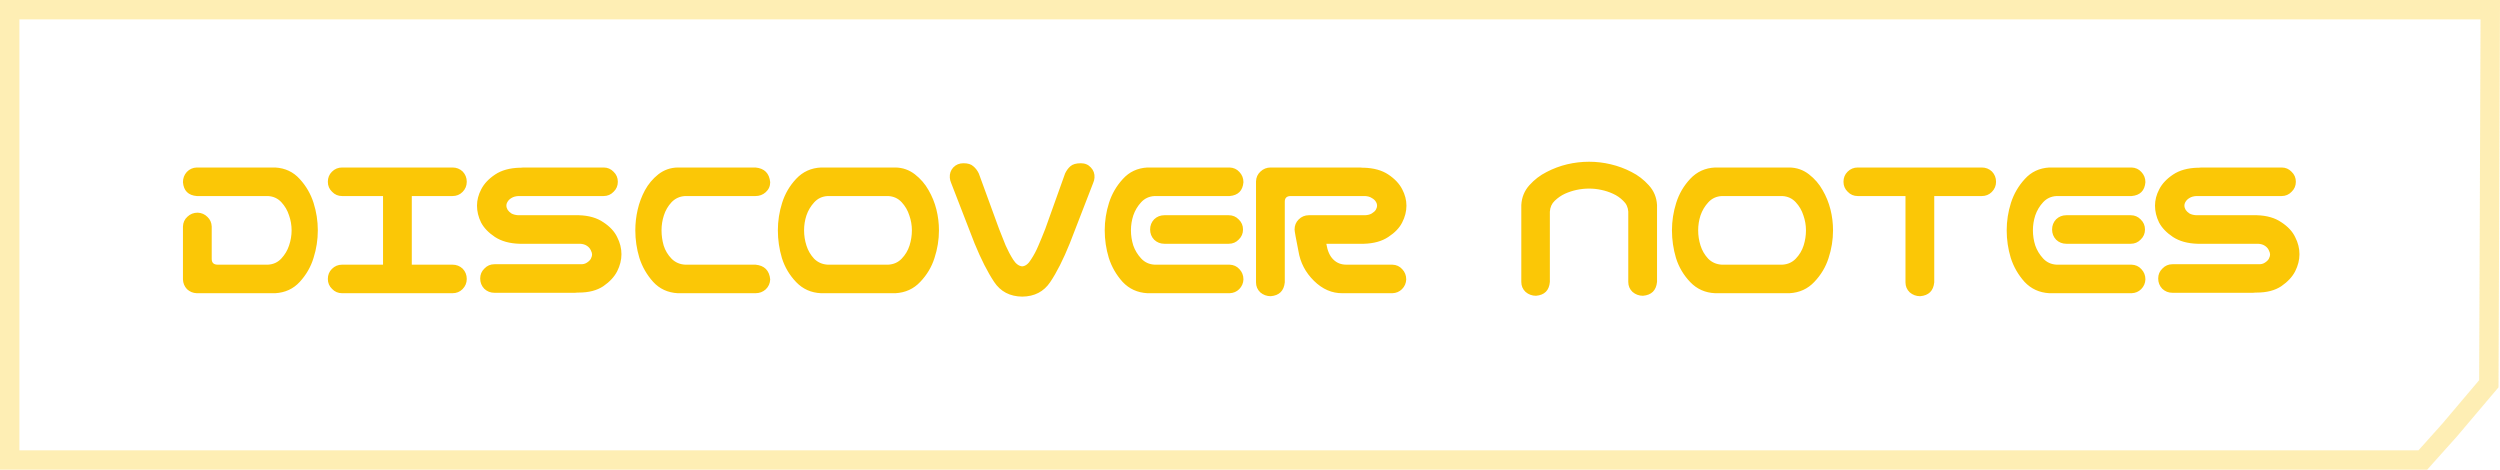
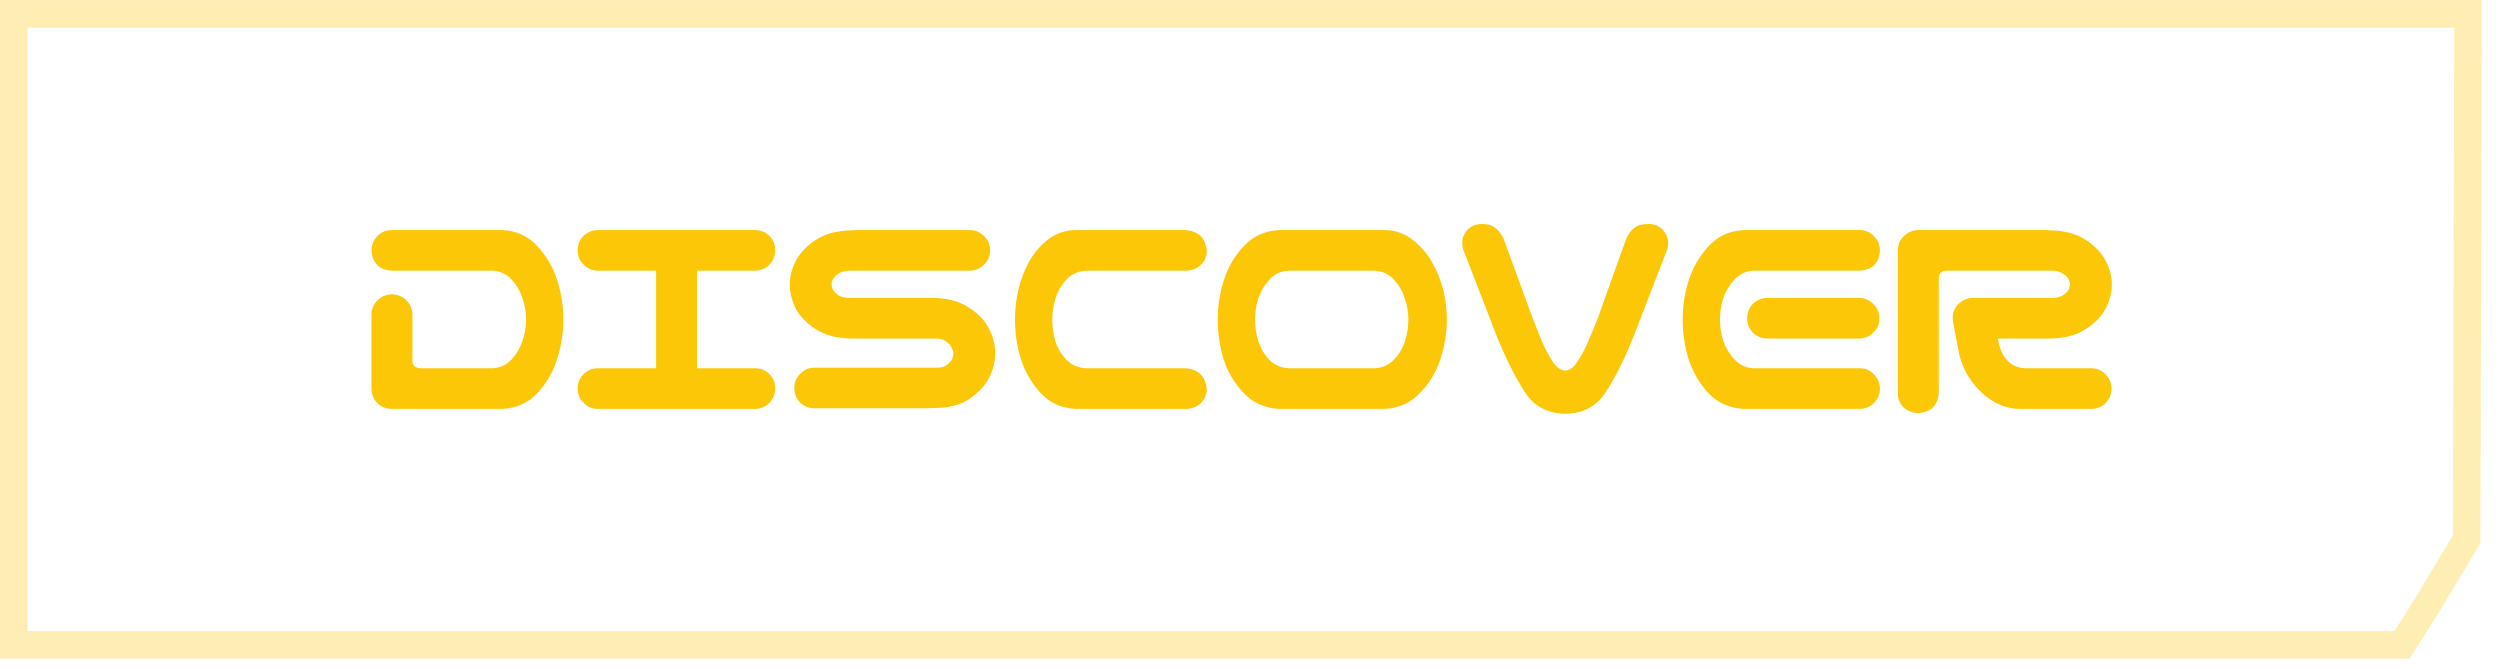
- <svg xmlns="http://www.w3.org/2000/svg" width="165" height="31" viewBox="0 0 165 31" fill="none">
-   <path d="M0.64 30.36V0.64H164.358L164.263 25.327L161.672 28.389L159.907 30.36H0.64Z" stroke="#FBC706" stroke-opacity="0.3" stroke-width="1.28" />
-   <path d="M18.164 11.055C18.82 11.092 19.359 11.346 19.781 11.814C20.203 12.274 20.507 12.799 20.695 13.389C20.882 13.98 20.976 14.585 20.976 15.203C20.976 15.822 20.882 16.427 20.695 17.017C20.517 17.608 20.212 18.138 19.781 18.607C19.359 19.066 18.82 19.314 18.164 19.352H12.989C12.736 19.343 12.52 19.253 12.342 19.085C12.173 18.907 12.084 18.691 12.075 18.438V14.95C12.084 14.688 12.182 14.472 12.37 14.303C12.557 14.125 12.782 14.036 13.045 14.036C13.298 14.046 13.514 14.139 13.692 14.318C13.87 14.486 13.964 14.697 13.973 14.95V17.088C13.973 17.341 14.104 17.468 14.367 17.468H17.686C18.042 17.449 18.337 17.313 18.571 17.06C18.806 16.807 18.974 16.521 19.078 16.202C19.19 15.874 19.246 15.541 19.246 15.203C19.246 14.866 19.19 14.538 19.078 14.219C18.974 13.891 18.806 13.6 18.571 13.347C18.337 13.094 18.042 12.958 17.686 12.939H12.989C12.426 12.893 12.121 12.588 12.075 12.025C12.075 11.763 12.159 11.538 12.328 11.35C12.506 11.163 12.726 11.064 12.989 11.055H18.164ZM21.638 18.41C21.638 18.147 21.727 17.927 21.905 17.749C22.092 17.561 22.317 17.468 22.58 17.468H25.28V12.939H22.58C22.317 12.939 22.097 12.846 21.919 12.658C21.731 12.48 21.638 12.26 21.638 11.997C21.638 11.735 21.727 11.514 21.905 11.336C22.092 11.149 22.317 11.055 22.58 11.055H29.864C30.127 11.055 30.352 11.144 30.539 11.322C30.717 11.51 30.806 11.735 30.806 11.997C30.806 12.26 30.713 12.485 30.525 12.672C30.347 12.85 30.127 12.939 29.864 12.939H27.178V17.468H29.864C30.127 17.468 30.352 17.557 30.539 17.735C30.717 17.922 30.806 18.147 30.806 18.41C30.806 18.672 30.713 18.897 30.525 19.085C30.347 19.263 30.127 19.352 29.864 19.352H22.58C22.317 19.352 22.097 19.258 21.919 19.071C21.731 18.892 21.638 18.672 21.638 18.41ZM40.777 11.997C40.777 12.26 40.684 12.48 40.496 12.658C40.318 12.846 40.097 12.939 39.835 12.939H34.21C34.032 12.949 33.882 12.991 33.76 13.066C33.648 13.132 33.563 13.211 33.507 13.305C33.451 13.389 33.422 13.478 33.422 13.572C33.422 13.666 33.451 13.76 33.507 13.853C33.563 13.938 33.648 14.018 33.76 14.092C33.882 14.158 34.032 14.196 34.21 14.205H38.204C38.86 14.224 39.399 14.378 39.821 14.669C40.252 14.95 40.557 15.278 40.735 15.653C40.922 16.019 41.016 16.394 41.016 16.778C41.016 17.153 40.922 17.528 40.735 17.903C40.547 18.269 40.243 18.597 39.821 18.888C39.399 19.169 38.86 19.31 38.204 19.31H38.119C38.063 19.319 38.007 19.324 37.951 19.324H32.635C32.373 19.324 32.148 19.235 31.96 19.057C31.782 18.869 31.693 18.644 31.693 18.382C31.693 18.119 31.787 17.899 31.974 17.721C32.152 17.533 32.373 17.439 32.635 17.439H38.288C38.466 17.449 38.612 17.416 38.724 17.341C38.846 17.266 38.935 17.182 38.991 17.088C39.047 16.985 39.076 16.882 39.076 16.778C39.076 16.713 39.047 16.624 38.991 16.511C38.935 16.389 38.846 16.291 38.724 16.216C38.612 16.141 38.466 16.099 38.288 16.089H34.294C33.638 16.071 33.094 15.921 32.663 15.639C32.241 15.358 31.937 15.039 31.749 14.683C31.571 14.318 31.482 13.947 31.482 13.572C31.482 13.207 31.576 12.846 31.763 12.489C31.951 12.124 32.255 11.8 32.677 11.519C33.099 11.238 33.638 11.088 34.294 11.069H34.379C34.435 11.06 34.491 11.055 34.547 11.055H39.835C40.097 11.055 40.318 11.149 40.496 11.336C40.684 11.514 40.777 11.735 40.777 11.997ZM45.221 12.939C44.865 12.958 44.565 13.094 44.322 13.347C44.087 13.6 43.918 13.891 43.815 14.219C43.712 14.538 43.661 14.866 43.661 15.203C43.661 15.541 43.708 15.874 43.801 16.202C43.904 16.53 44.078 16.821 44.322 17.074C44.565 17.317 44.865 17.449 45.221 17.468H49.862C50.453 17.524 50.776 17.847 50.833 18.438C50.823 18.7 50.725 18.921 50.537 19.099C50.35 19.267 50.125 19.352 49.862 19.352H45.376H44.729C44.073 19.314 43.534 19.066 43.112 18.607C42.69 18.138 42.386 17.608 42.198 17.017C42.02 16.427 41.931 15.822 41.931 15.203C41.931 14.744 41.983 14.289 42.086 13.839C42.189 13.389 42.348 12.963 42.564 12.56C42.789 12.147 43.084 11.796 43.45 11.505C43.825 11.214 44.251 11.064 44.729 11.055H44.996H49.862C50.453 11.111 50.776 11.435 50.833 12.025C50.833 12.288 50.734 12.508 50.537 12.686C50.35 12.855 50.125 12.939 49.862 12.939H45.221ZM59.102 11.055C59.58 11.064 60.007 11.214 60.382 11.505C60.757 11.796 61.056 12.143 61.282 12.546C61.516 12.949 61.689 13.375 61.802 13.825C61.914 14.275 61.971 14.735 61.971 15.203C61.971 15.822 61.872 16.432 61.675 17.032C61.488 17.622 61.174 18.147 60.733 18.607C60.302 19.066 59.758 19.314 59.102 19.352H54.194C53.538 19.324 52.989 19.08 52.549 18.621C52.108 18.161 51.794 17.632 51.606 17.032C51.428 16.432 51.339 15.822 51.339 15.203C51.339 14.585 51.433 13.98 51.62 13.389C51.808 12.789 52.117 12.26 52.549 11.8C52.989 11.332 53.538 11.083 54.194 11.055H54.461H58.835H59.102ZM58.624 17.468C58.98 17.449 59.275 17.317 59.51 17.074C59.753 16.821 59.927 16.53 60.03 16.202C60.133 15.874 60.185 15.541 60.185 15.203C60.185 14.866 60.128 14.538 60.016 14.219C59.913 13.891 59.744 13.6 59.51 13.347C59.275 13.094 58.98 12.958 58.624 12.939H54.63C54.274 12.958 53.978 13.094 53.744 13.347C53.51 13.6 53.336 13.891 53.224 14.219C53.12 14.538 53.069 14.866 53.069 15.203C53.069 15.541 53.12 15.874 53.224 16.202C53.327 16.53 53.495 16.821 53.73 17.074C53.974 17.317 54.274 17.449 54.63 17.468H58.624ZM65.613 18.607C65.182 17.96 64.751 17.111 64.32 16.061L62.773 12.068C62.726 11.964 62.698 11.852 62.688 11.73C62.669 11.467 62.745 11.242 62.913 11.055C63.091 10.867 63.316 10.774 63.588 10.774C63.879 10.774 64.094 10.839 64.235 10.971C64.385 11.092 64.507 11.252 64.601 11.449L65.937 15.105C66.087 15.489 66.232 15.855 66.373 16.202C66.523 16.539 66.687 16.849 66.865 17.13C67.043 17.411 67.245 17.561 67.469 17.58C67.685 17.561 67.877 17.411 68.046 17.13C68.234 16.849 68.398 16.539 68.538 16.202C68.688 15.855 68.838 15.489 68.988 15.105L70.296 11.449C70.39 11.252 70.507 11.092 70.648 10.971C70.798 10.839 71.027 10.774 71.337 10.774C71.609 10.774 71.829 10.867 71.998 11.055C72.176 11.242 72.255 11.467 72.237 11.73C72.227 11.852 72.199 11.964 72.152 12.068L70.606 16.061C70.174 17.13 69.743 17.983 69.312 18.621C68.89 19.249 68.276 19.567 67.469 19.577C66.654 19.567 66.035 19.244 65.613 18.607ZM75.725 11.055H76.372H81.153C81.415 11.064 81.631 11.163 81.8 11.35C81.978 11.538 82.067 11.763 82.067 12.025C82.02 12.588 81.715 12.893 81.153 12.939H76.203C75.847 12.958 75.551 13.094 75.317 13.347C75.083 13.6 74.909 13.891 74.797 14.219C74.694 14.538 74.642 14.866 74.642 15.203C74.642 15.541 74.694 15.874 74.797 16.202C74.909 16.521 75.083 16.807 75.317 17.06C75.551 17.313 75.847 17.449 76.203 17.468H81.153C81.415 17.477 81.631 17.575 81.8 17.763C81.978 17.95 82.067 18.175 82.067 18.438C82.058 18.691 81.964 18.907 81.786 19.085C81.617 19.253 81.406 19.343 81.153 19.352H75.992H75.725C75.069 19.314 74.525 19.066 74.094 18.607C73.672 18.138 73.367 17.608 73.18 17.017C73.001 16.427 72.912 15.822 72.912 15.203C72.912 14.585 73.006 13.98 73.194 13.389C73.381 12.799 73.686 12.274 74.108 11.814C74.529 11.346 75.069 11.092 75.725 11.055ZM82.039 15.147C82.039 15.41 81.945 15.63 81.758 15.808C81.579 15.996 81.359 16.089 81.097 16.089H76.85C76.587 16.089 76.362 16 76.175 15.822C75.997 15.635 75.908 15.41 75.908 15.147C75.908 14.885 75.997 14.66 76.175 14.472C76.362 14.294 76.587 14.205 76.85 14.205H81.097C81.359 14.205 81.579 14.299 81.758 14.486C81.945 14.664 82.039 14.885 82.039 15.147ZM84.796 18.635C84.739 19.197 84.43 19.502 83.868 19.549C83.605 19.549 83.375 19.464 83.178 19.296C82.991 19.117 82.897 18.897 82.897 18.635V11.969C82.907 11.707 83.005 11.491 83.192 11.322C83.38 11.144 83.605 11.055 83.868 11.055H84.557H86.286H89.76C89.816 11.055 89.872 11.06 89.928 11.069H90.013C90.669 11.088 91.208 11.238 91.63 11.519C92.052 11.8 92.357 12.124 92.544 12.489C92.732 12.846 92.825 13.207 92.825 13.572C92.825 13.947 92.732 14.318 92.544 14.683C92.366 15.039 92.061 15.358 91.63 15.639C91.208 15.921 90.669 16.071 90.013 16.089H87.538C87.613 16.558 87.767 16.905 88.002 17.13C88.227 17.355 88.513 17.468 88.86 17.468H91.897C92.16 17.477 92.375 17.575 92.544 17.763C92.722 17.95 92.811 18.175 92.811 18.438C92.802 18.691 92.708 18.907 92.53 19.085C92.361 19.253 92.15 19.343 91.897 19.352H88.607C87.913 19.361 87.285 19.089 86.722 18.536C86.16 17.983 85.817 17.327 85.696 16.567C85.527 15.724 85.442 15.25 85.442 15.147C85.442 14.885 85.532 14.664 85.71 14.486C85.897 14.299 86.122 14.205 86.385 14.205H90.097C90.275 14.196 90.421 14.158 90.533 14.092C90.655 14.018 90.744 13.938 90.8 13.853C90.857 13.76 90.885 13.666 90.885 13.572C90.885 13.478 90.857 13.389 90.8 13.305C90.744 13.211 90.655 13.132 90.533 13.066C90.421 12.991 90.275 12.949 90.097 12.939H86.286H85.161C84.918 12.949 84.796 13.071 84.796 13.305V18.635ZM104.878 10.675C105.366 10.675 105.844 10.732 106.312 10.844C106.791 10.957 107.245 11.125 107.676 11.35C108.108 11.566 108.487 11.857 108.816 12.222C109.153 12.588 109.336 13.024 109.364 13.53V14.121V18.607C109.308 19.169 108.998 19.474 108.436 19.521C108.173 19.521 107.944 19.436 107.747 19.267C107.559 19.089 107.466 18.869 107.466 18.607V13.966C107.447 13.675 107.334 13.436 107.128 13.249C106.931 13.052 106.706 12.897 106.453 12.785C106.209 12.672 105.951 12.588 105.68 12.532C105.417 12.475 105.15 12.447 104.878 12.447C104.606 12.447 104.334 12.475 104.062 12.532C103.8 12.588 103.542 12.672 103.289 12.785C103.045 12.897 102.82 13.052 102.614 13.249C102.417 13.436 102.309 13.675 102.291 13.966V18.607C102.244 19.169 101.939 19.474 101.376 19.521C101.114 19.521 100.884 19.436 100.687 19.267C100.5 19.089 100.406 18.869 100.406 18.607V14.121V13.53C100.434 13.024 100.612 12.588 100.941 12.222C101.269 11.857 101.648 11.566 102.08 11.35C102.511 11.125 102.961 10.957 103.43 10.844C103.908 10.732 104.391 10.675 104.878 10.675ZM118.111 11.055C118.59 11.064 119.016 11.214 119.391 11.505C119.766 11.796 120.066 12.143 120.291 12.546C120.525 12.949 120.699 13.375 120.811 13.825C120.924 14.275 120.98 14.735 120.98 15.203C120.98 15.822 120.882 16.432 120.685 17.032C120.497 17.622 120.183 18.147 119.743 18.607C119.311 19.066 118.768 19.314 118.111 19.352H113.204C112.547 19.324 111.999 19.08 111.558 18.621C111.118 18.161 110.804 17.632 110.616 17.032C110.438 16.432 110.349 15.822 110.349 15.203C110.349 14.585 110.443 13.98 110.63 13.389C110.818 12.789 111.127 12.26 111.558 11.8C111.999 11.332 112.547 11.083 113.204 11.055H113.471H117.844H118.111ZM117.633 17.468C117.99 17.449 118.285 17.317 118.519 17.074C118.763 16.821 118.936 16.53 119.04 16.202C119.143 15.874 119.194 15.541 119.194 15.203C119.194 14.866 119.138 14.538 119.025 14.219C118.922 13.891 118.754 13.6 118.519 13.347C118.285 13.094 117.99 12.958 117.633 12.939H113.64C113.283 12.958 112.988 13.094 112.754 13.347C112.519 13.6 112.346 13.891 112.233 14.219C112.13 14.538 112.079 14.866 112.079 15.203C112.079 15.541 112.13 15.874 112.233 16.202C112.336 16.53 112.505 16.821 112.74 17.074C112.983 17.317 113.283 17.449 113.64 17.468H117.633ZM121.67 11.997C121.67 11.735 121.759 11.514 121.937 11.336C122.124 11.149 122.349 11.055 122.612 11.055H130.796C131.059 11.055 131.284 11.144 131.471 11.322C131.649 11.51 131.739 11.735 131.739 11.997C131.739 12.26 131.645 12.485 131.457 12.672C131.279 12.85 131.059 12.939 130.796 12.939H127.66V18.635C127.604 19.197 127.295 19.502 126.732 19.549C126.47 19.549 126.24 19.464 126.043 19.296C125.856 19.117 125.762 18.897 125.762 18.635V12.939H122.612C122.349 12.939 122.129 12.846 121.951 12.658C121.764 12.48 121.67 12.26 121.67 11.997ZM135.255 11.055H135.902H140.683C140.945 11.064 141.161 11.163 141.33 11.35C141.508 11.538 141.597 11.763 141.597 12.025C141.55 12.588 141.245 12.893 140.683 12.939H135.733C135.377 12.958 135.081 13.094 134.847 13.347C134.613 13.6 134.439 13.891 134.327 14.219C134.223 14.538 134.172 14.866 134.172 15.203C134.172 15.541 134.223 15.874 134.327 16.202C134.439 16.521 134.613 16.807 134.847 17.06C135.081 17.313 135.377 17.449 135.733 17.468H140.683C140.945 17.477 141.161 17.575 141.33 17.763C141.508 17.95 141.597 18.175 141.597 18.438C141.588 18.691 141.494 18.907 141.316 19.085C141.147 19.253 140.936 19.343 140.683 19.352H135.522H135.255C134.598 19.314 134.055 19.066 133.623 18.607C133.202 18.138 132.897 17.608 132.709 17.017C132.531 16.427 132.442 15.822 132.442 15.203C132.442 14.585 132.536 13.98 132.723 13.389C132.911 12.799 133.216 12.274 133.638 11.814C134.059 11.346 134.598 11.092 135.255 11.055ZM141.569 15.147C141.569 15.41 141.475 15.63 141.288 15.808C141.109 15.996 140.889 16.089 140.627 16.089H136.38C136.117 16.089 135.892 16 135.705 15.822C135.527 15.635 135.438 15.41 135.438 15.147C135.438 14.885 135.527 14.66 135.705 14.472C135.892 14.294 136.117 14.205 136.38 14.205H140.627C140.889 14.205 141.109 14.299 141.288 14.486C141.475 14.664 141.569 14.885 141.569 15.147ZM151.526 11.997C151.526 12.26 151.432 12.48 151.244 12.658C151.066 12.846 150.846 12.939 150.583 12.939H144.958C144.78 12.949 144.63 12.991 144.508 13.066C144.396 13.132 144.312 13.211 144.255 13.305C144.199 13.389 144.171 13.478 144.171 13.572C144.171 13.666 144.199 13.76 144.255 13.853C144.312 13.938 144.396 14.018 144.508 14.092C144.63 14.158 144.78 14.196 144.958 14.205H148.952C149.608 14.224 150.147 14.378 150.569 14.669C151.001 14.95 151.305 15.278 151.483 15.653C151.671 16.019 151.765 16.394 151.765 16.778C151.765 17.153 151.671 17.528 151.483 17.903C151.296 18.269 150.991 18.597 150.569 18.888C150.147 19.169 149.608 19.31 148.952 19.31H148.868C148.812 19.319 148.755 19.324 148.699 19.324H143.383C143.121 19.324 142.896 19.235 142.708 19.057C142.53 18.869 142.441 18.644 142.441 18.382C142.441 18.119 142.535 17.899 142.722 17.721C142.901 17.533 143.121 17.439 143.383 17.439H149.037C149.215 17.449 149.36 17.416 149.472 17.341C149.594 17.266 149.683 17.182 149.74 17.088C149.796 16.985 149.824 16.882 149.824 16.778C149.824 16.713 149.796 16.624 149.74 16.511C149.683 16.389 149.594 16.291 149.472 16.216C149.36 16.141 149.215 16.099 149.037 16.089H145.043C144.387 16.071 143.843 15.921 143.412 15.639C142.99 15.358 142.685 15.039 142.497 14.683C142.319 14.318 142.23 13.947 142.23 13.572C142.23 13.207 142.324 12.846 142.512 12.489C142.699 12.124 143.004 11.8 143.426 11.519C143.847 11.238 144.387 11.088 145.043 11.069H145.127C145.183 11.06 145.24 11.055 145.296 11.055H150.583C150.846 11.055 151.066 11.149 151.244 11.336C151.432 11.514 151.526 11.735 151.526 11.997Z" fill="#FBC706" />
+ <svg xmlns="http://www.w3.org/2000/svg" width="116" height="31" viewBox="0 0 116 31" fill="none">
+   <path d="M114.518 0.64L114.451 25.023L112.625 28.071L111.453 29.92H0.64V0.64H114.518Z" stroke="#FBC706" stroke-opacity="0.3" stroke-width="1.28" />
+   <path d="M23.327 10.675C23.983 10.713 24.523 10.966 24.945 11.434C25.366 11.894 25.671 12.419 25.858 13.009C26.046 13.6 26.14 14.205 26.14 14.823C26.14 15.442 26.046 16.047 25.858 16.637C25.68 17.228 25.376 17.758 24.945 18.227C24.523 18.686 23.983 18.934 23.327 18.972H18.152C17.899 18.962 17.683 18.873 17.505 18.705C17.337 18.527 17.248 18.311 17.238 18.058V14.57C17.248 14.308 17.346 14.092 17.534 13.923C17.721 13.745 17.946 13.656 18.209 13.656C18.462 13.666 18.677 13.759 18.855 13.938C19.034 14.106 19.127 14.317 19.137 14.57V16.708C19.137 16.961 19.268 17.087 19.53 17.087H22.849C23.205 17.069 23.501 16.933 23.735 16.68C23.97 16.427 24.138 16.141 24.241 15.822C24.354 15.494 24.41 15.161 24.41 14.823C24.41 14.486 24.354 14.158 24.241 13.839C24.138 13.511 23.97 13.22 23.735 12.967C23.501 12.714 23.205 12.578 22.849 12.559H18.152C17.59 12.512 17.285 12.208 17.238 11.645C17.238 11.383 17.323 11.158 17.491 10.97C17.669 10.783 17.89 10.684 18.152 10.675H23.327ZM26.801 18.03C26.801 17.767 26.89 17.547 27.069 17.369C27.256 17.181 27.481 17.087 27.744 17.087H30.444V12.559H27.744C27.481 12.559 27.261 12.466 27.082 12.278C26.895 12.1 26.801 11.88 26.801 11.617C26.801 11.355 26.89 11.134 27.069 10.956C27.256 10.769 27.481 10.675 27.744 10.675H35.028C35.29 10.675 35.515 10.764 35.703 10.942C35.881 11.13 35.97 11.355 35.97 11.617C35.97 11.88 35.876 12.105 35.689 12.292C35.511 12.47 35.29 12.559 35.028 12.559H32.342V17.087H35.028C35.29 17.087 35.515 17.177 35.703 17.355C35.881 17.542 35.97 17.767 35.97 18.03C35.97 18.292 35.876 18.517 35.689 18.705C35.511 18.883 35.29 18.972 35.028 18.972H27.744C27.481 18.972 27.261 18.878 27.082 18.691C26.895 18.512 26.801 18.292 26.801 18.03ZM45.941 11.617C45.941 11.88 45.847 12.1 45.66 12.278C45.481 12.466 45.261 12.559 44.999 12.559H39.374C39.196 12.569 39.046 12.611 38.924 12.686C38.811 12.752 38.727 12.831 38.671 12.925C38.614 13.009 38.586 13.098 38.586 13.192C38.586 13.286 38.614 13.38 38.671 13.473C38.727 13.558 38.811 13.637 38.924 13.713C39.046 13.778 39.196 13.816 39.374 13.825H43.367C44.024 13.844 44.563 13.998 44.985 14.289C45.416 14.57 45.721 14.898 45.899 15.273C46.086 15.639 46.18 16.014 46.18 16.398C46.18 16.773 46.086 17.148 45.899 17.523C45.711 17.889 45.407 18.217 44.985 18.508C44.563 18.789 44.024 18.93 43.367 18.93H43.283C43.227 18.939 43.171 18.944 43.114 18.944H37.799C37.536 18.944 37.311 18.855 37.124 18.677C36.946 18.489 36.856 18.264 36.856 18.002C36.856 17.739 36.95 17.519 37.138 17.341C37.316 17.153 37.536 17.059 37.799 17.059H43.452C43.63 17.069 43.775 17.036 43.888 16.961C44.01 16.886 44.099 16.802 44.155 16.708C44.211 16.605 44.239 16.502 44.239 16.398C44.239 16.333 44.211 16.244 44.155 16.131C44.099 16.009 44.01 15.911 43.888 15.836C43.775 15.761 43.63 15.719 43.452 15.709H39.458C38.802 15.691 38.258 15.541 37.827 15.259C37.405 14.978 37.1 14.659 36.913 14.303C36.735 13.938 36.646 13.567 36.646 13.192C36.646 12.827 36.739 12.466 36.927 12.109C37.114 11.744 37.419 11.42 37.841 11.139C38.263 10.858 38.802 10.708 39.458 10.689H39.542C39.599 10.68 39.655 10.675 39.711 10.675H44.999C45.261 10.675 45.481 10.769 45.66 10.956C45.847 11.134 45.941 11.355 45.941 11.617ZM50.385 12.559C50.029 12.578 49.729 12.714 49.485 12.967C49.251 13.22 49.082 13.511 48.979 13.839C48.876 14.158 48.824 14.486 48.824 14.823C48.824 15.161 48.871 15.494 48.965 15.822C49.068 16.15 49.242 16.441 49.485 16.694C49.729 16.938 50.029 17.069 50.385 17.087H55.026C55.617 17.144 55.94 17.467 55.996 18.058C55.987 18.32 55.888 18.541 55.701 18.719C55.513 18.887 55.288 18.972 55.026 18.972H50.54H49.893C49.237 18.934 48.698 18.686 48.276 18.227C47.854 17.758 47.549 17.228 47.362 16.637C47.184 16.047 47.095 15.442 47.095 14.823C47.095 14.364 47.146 13.909 47.249 13.459C47.352 13.009 47.512 12.583 47.727 12.18C47.952 11.767 48.248 11.416 48.613 11.125C48.988 10.834 49.415 10.684 49.893 10.675H50.16H55.026C55.617 10.731 55.94 11.055 55.996 11.645C55.996 11.908 55.898 12.128 55.701 12.306C55.513 12.475 55.288 12.559 55.026 12.559H50.385ZM64.266 10.675C64.744 10.684 65.17 10.834 65.545 11.125C65.92 11.416 66.22 11.762 66.445 12.166C66.68 12.569 66.853 12.995 66.966 13.445C67.078 13.895 67.134 14.355 67.134 14.823C67.134 15.442 67.036 16.052 66.839 16.652C66.651 17.242 66.337 17.767 65.897 18.227C65.466 18.686 64.922 18.934 64.266 18.972H59.358C58.701 18.944 58.153 18.7 57.712 18.241C57.272 17.781 56.958 17.252 56.77 16.652C56.592 16.052 56.503 15.442 56.503 14.823C56.503 14.205 56.597 13.6 56.784 13.009C56.972 12.409 57.281 11.88 57.712 11.42C58.153 10.952 58.701 10.703 59.358 10.675H59.625H63.998H64.266ZM63.787 17.087C64.144 17.069 64.439 16.938 64.673 16.694C64.917 16.441 65.091 16.15 65.194 15.822C65.297 15.494 65.348 15.161 65.348 14.823C65.348 14.486 65.292 14.158 65.18 13.839C65.076 13.511 64.908 13.22 64.673 12.967C64.439 12.714 64.144 12.578 63.787 12.559H59.794C59.437 12.578 59.142 12.714 58.908 12.967C58.673 13.22 58.5 13.511 58.387 13.839C58.284 14.158 58.233 14.486 58.233 14.823C58.233 15.161 58.284 15.494 58.387 15.822C58.49 16.15 58.659 16.441 58.894 16.694C59.137 16.938 59.437 17.069 59.794 17.087H63.787ZM70.777 18.227C70.346 17.58 69.915 16.731 69.483 15.681L67.936 11.688C67.889 11.584 67.861 11.472 67.852 11.35C67.833 11.088 67.908 10.863 68.077 10.675C68.255 10.488 68.48 10.394 68.752 10.394C69.043 10.394 69.258 10.459 69.399 10.591C69.549 10.713 69.671 10.872 69.764 11.069L71.1 14.725C71.25 15.109 71.396 15.475 71.536 15.822C71.686 16.159 71.85 16.469 72.028 16.75C72.207 17.031 72.408 17.181 72.633 17.2C72.849 17.181 73.041 17.031 73.21 16.75C73.397 16.469 73.561 16.159 73.702 15.822C73.852 15.475 74.002 15.109 74.152 14.725L75.46 11.069C75.553 10.872 75.671 10.713 75.811 10.591C75.961 10.459 76.191 10.394 76.5 10.394C76.772 10.394 76.993 10.488 77.161 10.675C77.34 10.863 77.419 11.088 77.4 11.35C77.391 11.472 77.363 11.584 77.316 11.688L75.769 15.681C75.338 16.75 74.907 17.603 74.475 18.241C74.053 18.869 73.439 19.188 72.633 19.197C71.818 19.188 71.199 18.864 70.777 18.227ZM80.888 10.675H81.535H86.317C86.579 10.684 86.795 10.783 86.963 10.97C87.142 11.158 87.231 11.383 87.231 11.645C87.184 12.208 86.879 12.512 86.317 12.559H81.367C81.01 12.578 80.715 12.714 80.481 12.967C80.246 13.22 80.073 13.511 79.96 13.839C79.857 14.158 79.806 14.486 79.806 14.823C79.806 15.161 79.857 15.494 79.96 15.822C80.073 16.141 80.246 16.427 80.481 16.68C80.715 16.933 81.01 17.069 81.367 17.087H86.317C86.579 17.097 86.795 17.195 86.963 17.383C87.142 17.57 87.231 17.795 87.231 18.058C87.221 18.311 87.127 18.527 86.949 18.705C86.781 18.873 86.57 18.962 86.317 18.972H81.156H80.888C80.232 18.934 79.689 18.686 79.257 18.227C78.835 17.758 78.531 17.228 78.343 16.637C78.165 16.047 78.076 15.442 78.076 14.823C78.076 14.205 78.17 13.6 78.357 13.009C78.545 12.419 78.849 11.894 79.271 11.434C79.693 10.966 80.232 10.713 80.888 10.675ZM87.203 14.767C87.203 15.03 87.109 15.25 86.921 15.428C86.743 15.616 86.523 15.709 86.26 15.709H82.013C81.751 15.709 81.526 15.62 81.338 15.442C81.16 15.255 81.071 15.03 81.071 14.767C81.071 14.505 81.16 14.28 81.338 14.092C81.526 13.914 81.751 13.825 82.013 13.825H86.26C86.523 13.825 86.743 13.919 86.921 14.106C87.109 14.284 87.203 14.505 87.203 14.767ZM89.959 18.255C89.903 18.817 89.594 19.122 89.031 19.169C88.769 19.169 88.539 19.084 88.342 18.916C88.155 18.738 88.061 18.517 88.061 18.255V11.589C88.07 11.327 88.169 11.111 88.356 10.942C88.544 10.764 88.769 10.675 89.031 10.675H89.72H91.45H94.923C94.98 10.675 95.036 10.68 95.092 10.689H95.177C95.833 10.708 96.372 10.858 96.794 11.139C97.216 11.42 97.52 11.744 97.708 12.109C97.895 12.466 97.989 12.827 97.989 13.192C97.989 13.567 97.895 13.938 97.708 14.303C97.53 14.659 97.225 14.978 96.794 15.259C96.372 15.541 95.833 15.691 95.177 15.709H92.701C92.776 16.178 92.931 16.525 93.166 16.75C93.391 16.975 93.677 17.087 94.023 17.087H97.061C97.323 17.097 97.539 17.195 97.708 17.383C97.886 17.57 97.975 17.795 97.975 18.058C97.966 18.311 97.872 18.527 97.694 18.705C97.525 18.873 97.314 18.962 97.061 18.972H93.77C93.076 18.981 92.448 18.709 91.886 18.156C91.323 17.603 90.981 16.947 90.859 16.188C90.691 15.344 90.606 14.87 90.606 14.767C90.606 14.505 90.695 14.284 90.873 14.106C91.061 13.919 91.286 13.825 91.548 13.825H95.261C95.439 13.816 95.584 13.778 95.697 13.713C95.819 13.637 95.908 13.558 95.964 13.473C96.02 13.38 96.048 13.286 96.048 13.192C96.048 13.098 96.02 13.009 95.964 12.925C95.908 12.831 95.819 12.752 95.697 12.686C95.584 12.611 95.439 12.569 95.261 12.559H91.45H90.325C90.081 12.569 89.959 12.691 89.959 12.925V18.255Z" fill="#FBC706" />
</svg>
